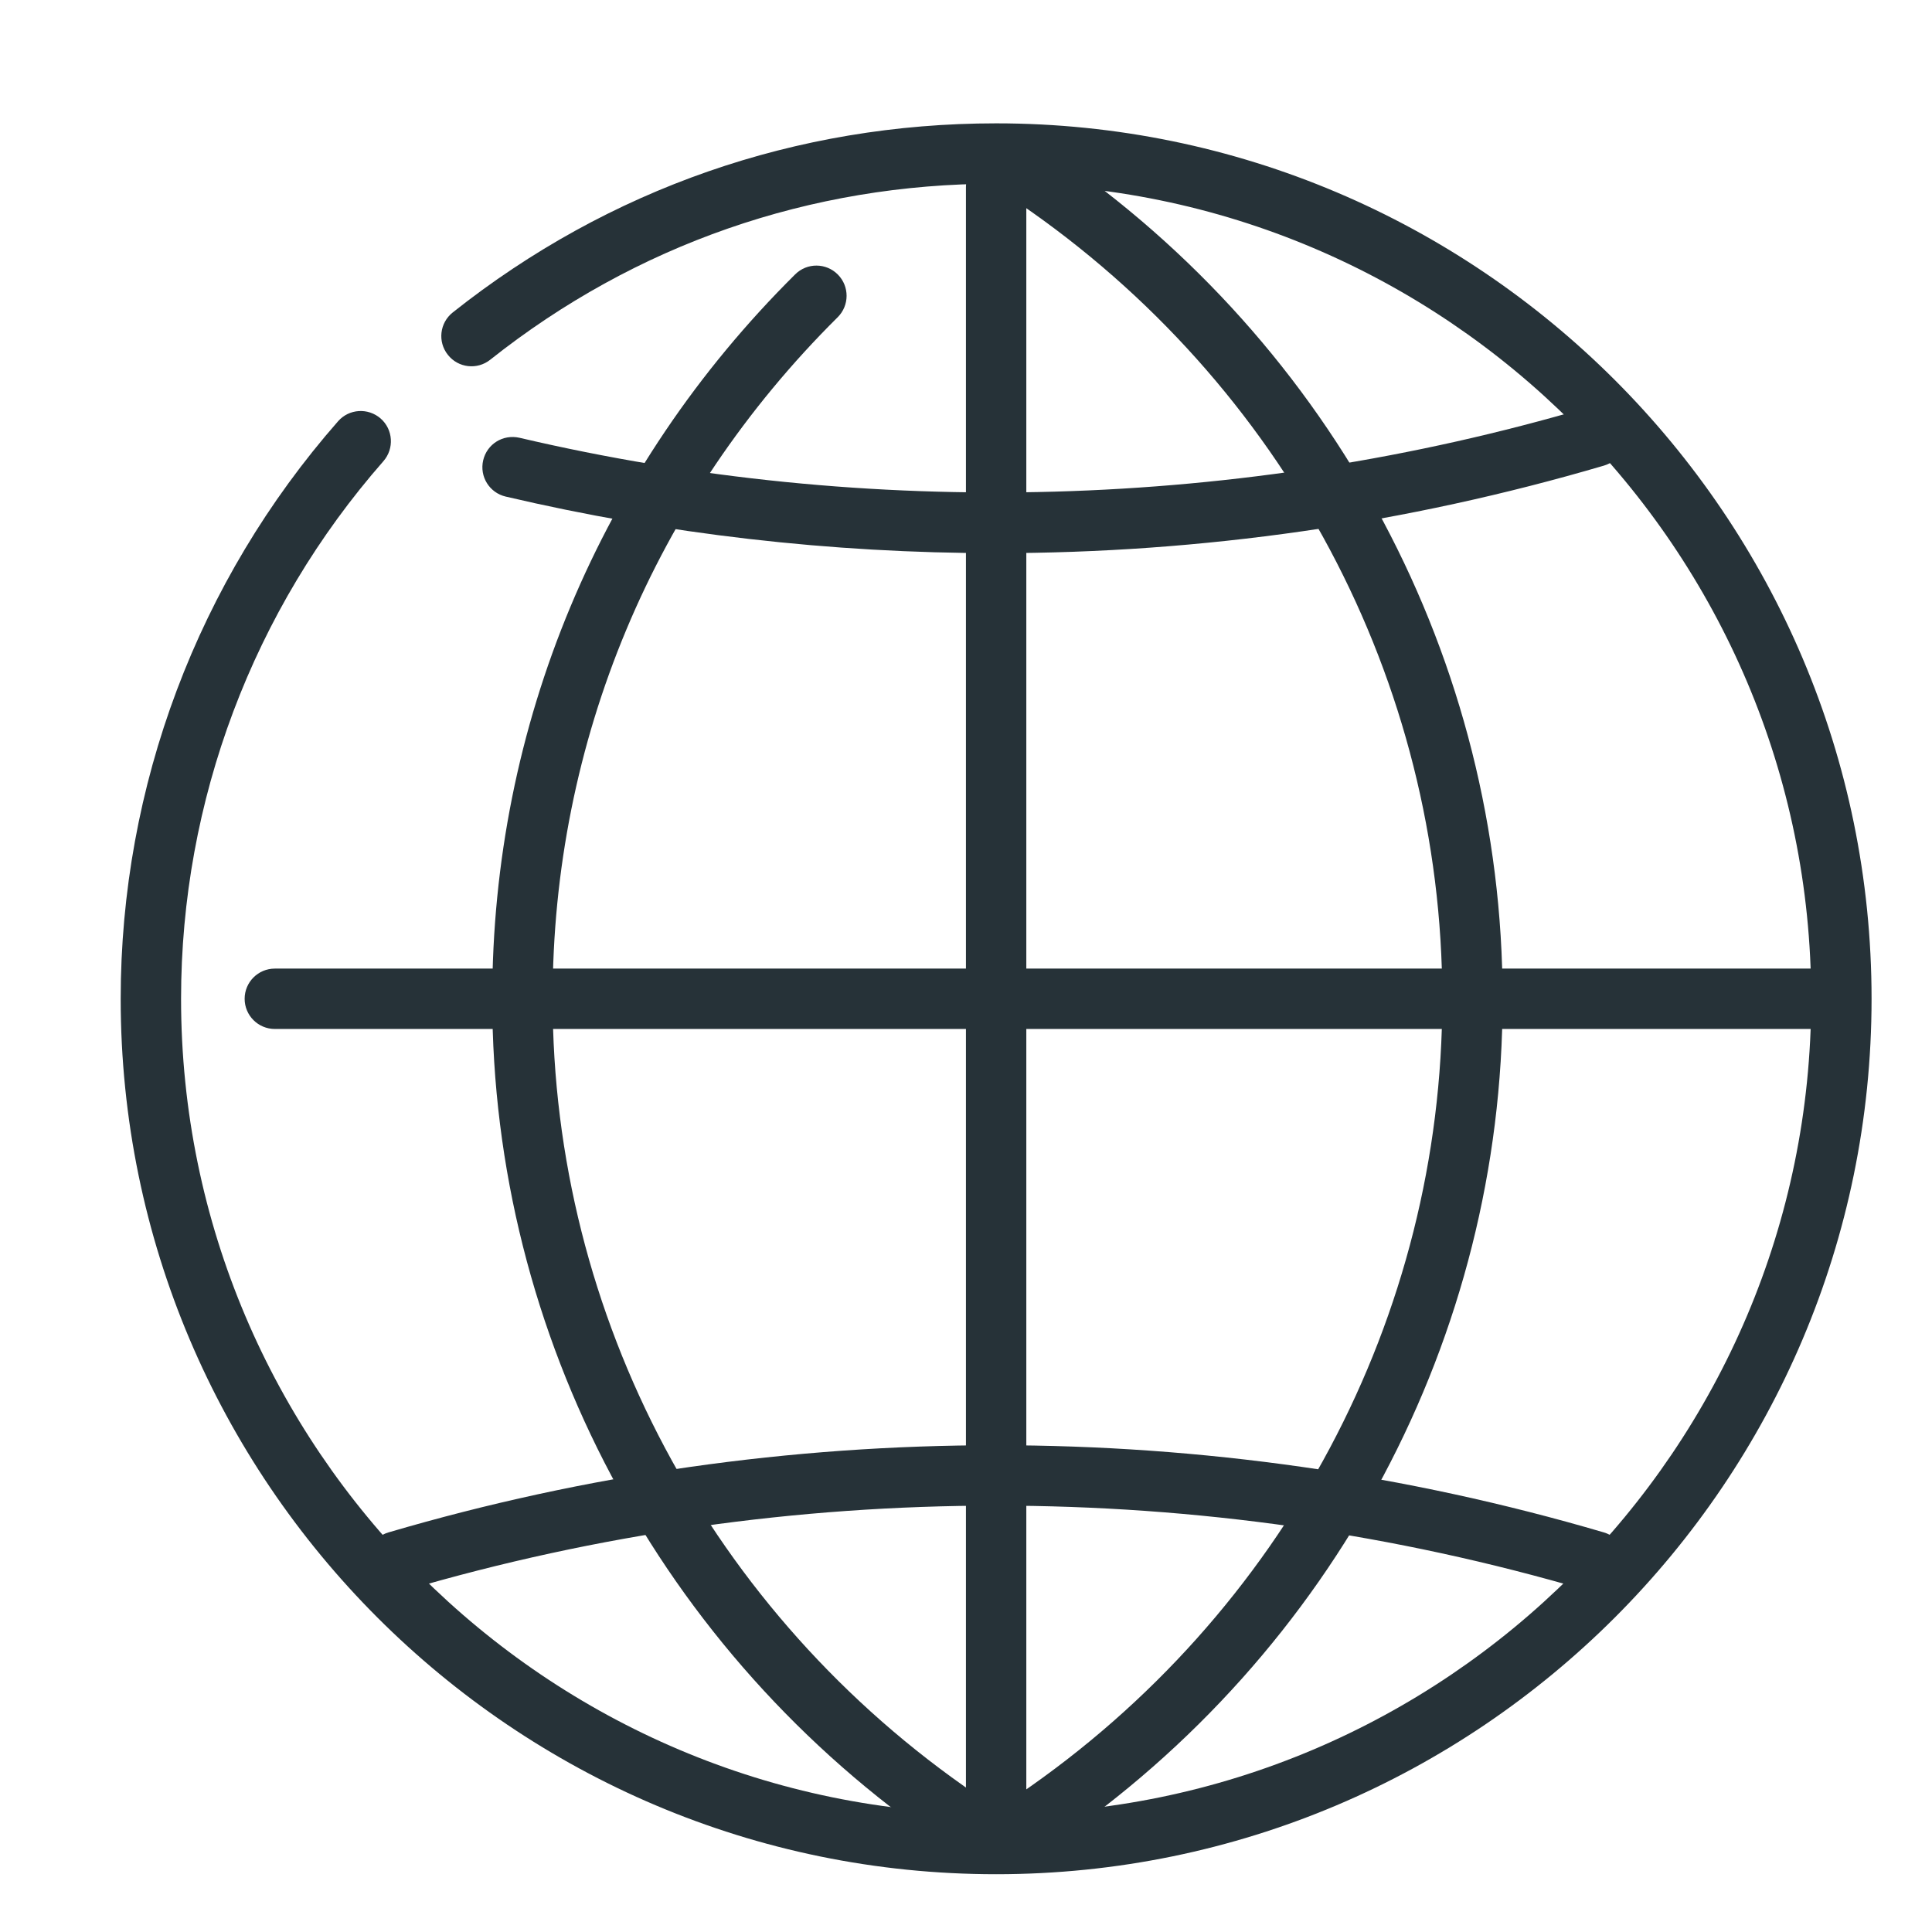
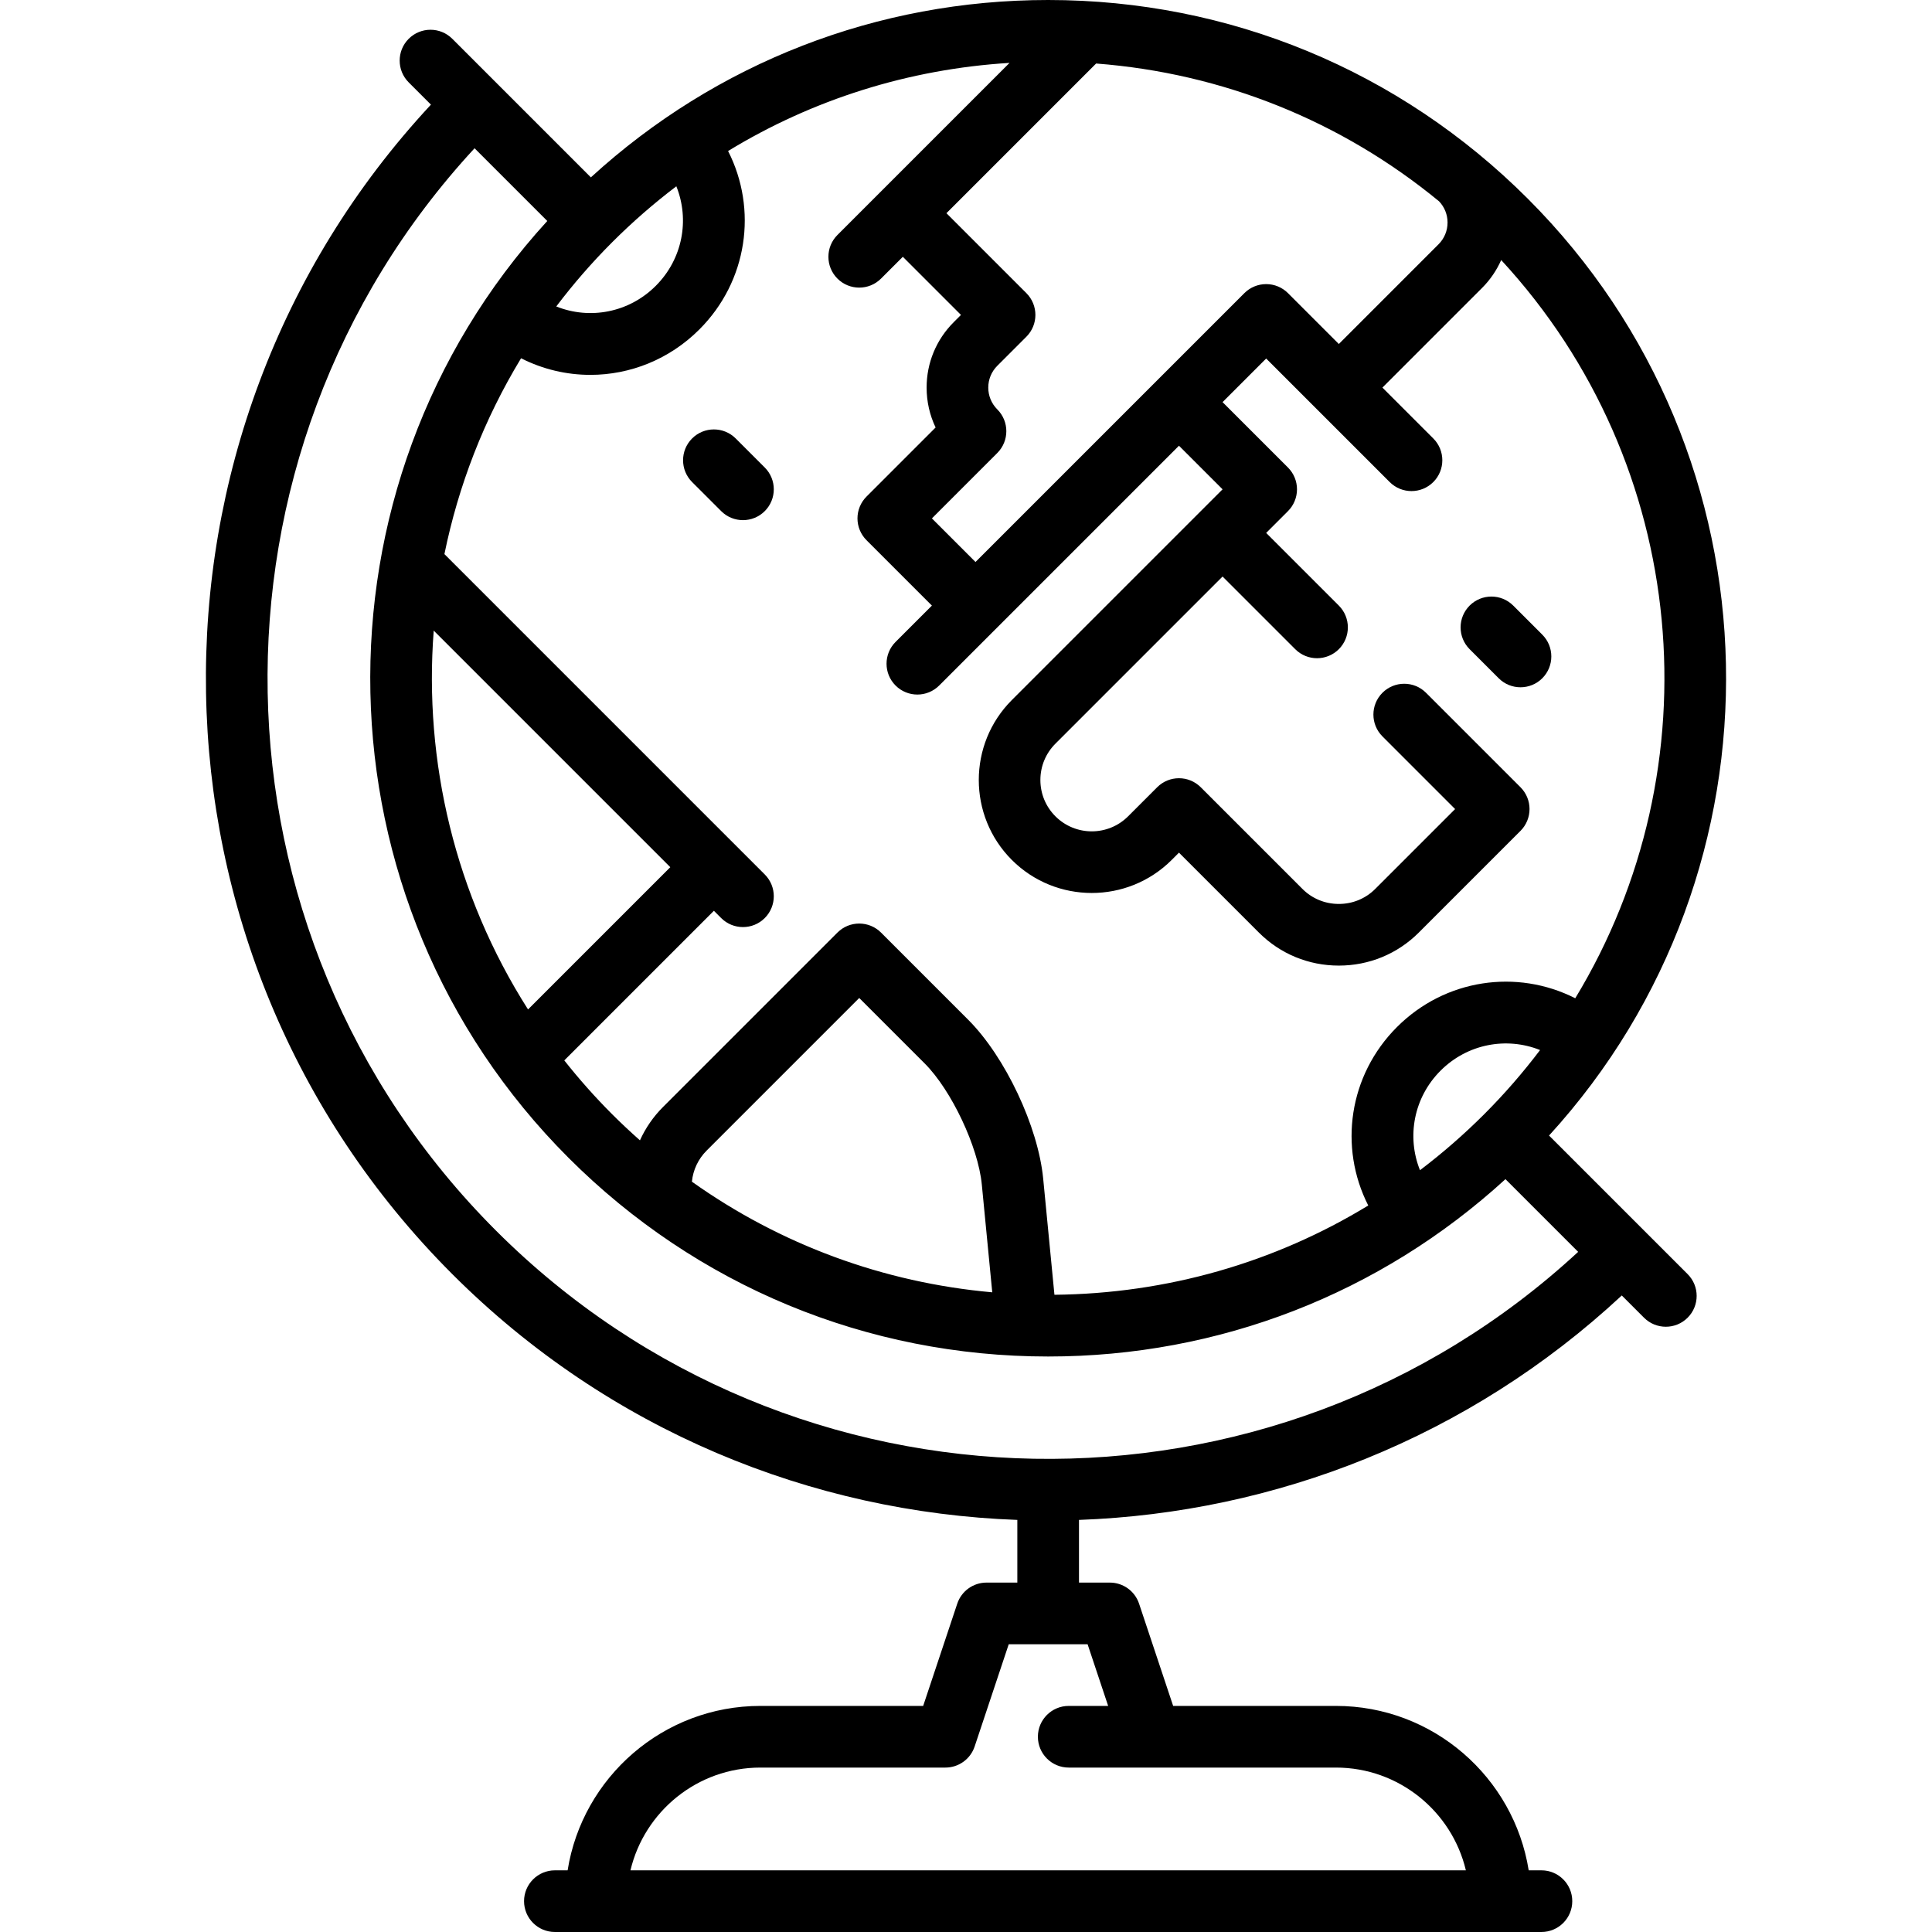
- <svg xmlns="http://www.w3.org/2000/svg" enable-background="new 0 0 32 32" height="32px" version="1.1" viewBox="0 0 32 32" width="32px" xml:space="preserve">
-   <g id="globe_sphere">
+ <svg xmlns="http://www.w3.org/2000/svg" fill="#000000" height="800px" width="800px" version="1.1" id="Layer_1" viewBox="0 0 511.999 511.999" xml:space="preserve">
+   <g>
    <g>
-       <path d="M16.499,9.162c-2.735,0-5.469-0.315-8.123-0.937C8.107,8.162,7.94,7.894,8.003,7.624    c0.063-0.268,0.325-0.435,0.602-0.373c5.793,1.358,11.95,1.187,17.678-0.498c0.27-0.076,0.544,0.073,0.621,0.338    c0.078,0.266-0.073,0.543-0.338,0.621C23.295,8.674,19.908,9.162,16.499,9.162z" fill="#263238" />
-       <path d="M26.424,26.362c-0.047,0-0.094-0.007-0.142-0.021c-6.359-1.871-13.207-1.871-19.566,0    c-0.269,0.075-0.544-0.073-0.621-0.338c-0.078-0.266,0.073-0.543,0.338-0.621c6.545-1.926,13.588-1.926,20.133,0    c0.265,0.078,0.416,0.355,0.338,0.621C26.84,26.222,26.64,26.362,26.424,26.362z" fill="#263238" />
-       <path d="M15.888,30.639c-0.098,0-0.195-0.028-0.282-0.087c-4.667-3.185-7.453-8.422-7.453-14.009    c0-4.527,1.781-8.788,5.017-11.998c0.197-0.197,0.514-0.193,0.707,0.002c0.195,0.196,0.193,0.513-0.002,0.707    c-3.045,3.021-4.722,7.03-4.722,11.289c0,5.256,2.623,10.185,7.018,13.183c0.228,0.155,0.286,0.467,0.131,0.695    C16.204,30.563,16.047,30.639,15.888,30.639z" fill="#263238" />
-       <path d="M17.153,30.639c-0.159,0-0.316-0.076-0.413-0.218c-0.155-0.229-0.097-0.54,0.131-0.695    c4.395-2.998,7.018-7.927,7.018-13.183S21.266,6.358,16.871,3.36c-0.228-0.155-0.286-0.467-0.131-0.695    c0.156-0.228,0.468-0.284,0.695-0.131c4.667,3.185,7.453,8.422,7.453,14.009s-2.786,10.824-7.453,14.009    C17.349,30.61,17.251,30.639,17.153,30.639z" fill="#263238" />
-       <g>
-         <path d="M16.499,30.49c-0.276,0-0.5-0.224-0.5-0.5V3.096c0-0.276,0.224-0.5,0.5-0.5s0.5,0.224,0.5,0.5V29.99     C16.999,30.267,16.775,30.49,16.499,30.49z" fill="#263238" />
-       </g>
-       <g>
-         <path d="M30.446,17.043H4.552c-0.276,0-0.5-0.224-0.5-0.5s0.224-0.5,0.5-0.5h25.895c0.276,0,0.5,0.224,0.5,0.5     S30.723,17.043,30.446,17.043z" fill="#263238" />
-       </g>
-       <path d="M16.499,31.043c-7.995,0-14.5-6.505-14.5-14.5c0-3.521,1.278-6.919,3.6-9.565    C5.781,6.77,6.096,6.75,6.305,6.932C6.512,7.114,6.532,7.43,6.351,7.638c-2.161,2.463-3.352,5.626-3.352,8.905    c0,7.444,6.056,13.5,13.5,13.5s13.5-6.056,13.5-13.5s-6.056-13.5-13.5-13.5c-3.078,0-5.976,1.008-8.379,2.915    C7.904,6.13,7.59,6.095,7.418,5.877c-0.172-0.216-0.136-0.53,0.081-0.702c2.581-2.049,5.693-3.132,9-3.132    c7.995,0,14.5,6.505,14.5,14.5S24.494,31.043,16.499,31.043z" fill="#263238" />
+       <path d="M408.723,168.189l-7.703-7.703c-3.19-3.189-8.363-3.189-11.554,0c-3.191,3.192-3.191,8.364,0,11.555l7.703,7.703    c1.595,1.595,3.686,2.392,5.777,2.392c2.09,0,4.182-0.797,5.777-2.392C411.913,176.552,411.913,171.38,408.723,168.189z" />
+     </g>
+   </g>
+   <g>
+     <g>
+       <path d="M202.671,123.897l-7.704-7.702c-3.191-3.19-8.364-3.191-11.554,0.001c-3.191,3.191-3.19,8.364,0.001,11.554l7.703,7.702    c1.595,1.595,3.685,2.392,5.777,2.392c2.092,0,4.182-0.797,5.778-2.393C205.862,132.26,205.861,127.087,202.671,123.897z" />
+     </g>
+   </g>
+   <g>
+     <g>
+       <path d="M435.685,326.102c-0.003-0.003-25.173-25.173-25.173-25.173c64.38-70.443,62.506-180.138-5.64-248.284    C370.923,18.697,325.785,0,277.774,0c-45.278,0-87.996,16.636-121.188,47.003L119.864,10.28c-3.191-3.19-8.364-3.19-11.554,0    c-3.191,3.192-3.191,8.364,0,11.555l5.893,5.893c-81.352,87.457-79.475,224.79,5.66,309.926    c41.462,41.461,95.307,63.164,149.74,65.139v16.609h-8.17c-3.516,0-6.639,2.25-7.751,5.586l-9.032,27.095h-43.132    c-25.751,0-47.164,18.911-51.093,43.574h-3.375c-4.512,0-8.17,3.657-8.17,8.17c0,4.513,3.658,8.17,8.17,8.17h261.446    c4.512,0,8.17-3.657,8.17-8.17c0-4.513-3.658-8.17-8.17-8.17h-3.375c-3.929-24.663-25.342-43.574-51.093-43.574h-43.132    l-9.032-27.095c-1.112-3.337-4.234-5.586-7.751-5.586h-8.17v-16.609c51.893-1.882,103.242-21.709,143.846-59.479l5.895,5.893    c1.595,1.595,3.686,2.392,5.777,2.392c2.091,0,4.182-0.797,5.777-2.392c3.191-3.192,3.191-8.364,0-11.555L435.685,326.102z     M290.483,16.831c33.515,2.56,65.002,15.227,90.895,36.533c1.439,1.522,2.237,3.499,2.237,5.604c0,2.182-0.85,4.234-2.393,5.777    l-26.417,26.417l-13.48-13.48c-1.532-1.532-3.61-2.392-5.777-2.392c-2.167,0-4.245,0.861-5.777,2.392l-71.253,71.252    l-11.555-11.555l17.332-17.331c3.191-3.191,3.191-8.364,0-11.554c-1.544-1.544-2.393-3.596-2.393-5.778    c0-2.183,0.85-4.234,2.393-5.777l7.703-7.703c3.191-3.192,3.191-8.364,0-11.555l-21.182-21.183L290.483,16.831z M192.949,40.02    c22.452-13.687,47.907-21.715,74.588-23.354l-45.608,45.608c-3.191,3.192-3.191,8.364,0,11.555    c1.595,1.595,3.686,2.392,5.777,2.392s4.182-0.797,5.777-2.392l5.777-5.777l15.407,15.406l-1.926,1.926    c-4.63,4.63-7.179,10.784-7.179,17.332c0,3.72,0.824,7.314,2.383,10.572l-18.313,18.313c-1.533,1.533-2.393,3.61-2.393,5.778    c0,2.168,0.861,4.244,2.393,5.778l17.331,17.332l-9.628,9.628c-3.191,3.192-3.191,8.364,0,11.555    c1.595,1.595,3.686,2.392,5.777,2.392c2.091,0,4.182-0.797,5.777-2.392l15.4-15.4c0.011-0.011,48.15-48.15,48.15-48.15    l11.555,11.554l-55.847,55.847c-11.68,11.681-11.68,30.686,0,42.367c11.68,11.68,30.685,11.679,42.366,0l1.926-1.927    l21.183,21.182c5.641,5.641,13.164,8.748,21.183,8.748c8.019,0,15.542-3.108,21.183-8.748l26.96-26.959    c1.533-1.533,2.393-3.61,2.393-5.778c0-2.168-0.861-4.244-2.393-5.778l-25.034-25.035c-3.191-3.189-8.364-3.191-11.554,0    c-3.191,3.192-3.191,8.364,0,11.555l19.258,19.258l-21.184,21.183c-2.555,2.555-5.974,3.962-9.629,3.962    c-3.655,0-7.074-1.407-9.629-3.963l-26.961-26.959c-3.191-3.19-8.364-3.19-11.554,0l-7.703,7.703    c-5.311,5.308-13.949,5.308-19.258,0c-2.572-2.571-3.988-5.991-3.988-9.629c0-3.636,1.416-7.057,3.988-9.628l44.292-44.292    l19.258,19.257c1.595,1.595,3.686,2.392,5.777,2.392c2.09,0,4.182-0.797,5.777-2.392c3.191-3.192,3.191-8.364,0-11.555    l-19.257-19.257l5.777-5.777c1.533-1.533,2.393-3.61,2.393-5.778c0-2.168-0.861-4.244-2.393-5.778l-17.332-17.331l11.554-11.554    l13.474,13.474c0.012,0.012,19.263,19.264,19.263,19.264c3.19,3.19,8.363,3.19,11.554,0c3.191-3.192,3.191-8.364,0-11.555    l-13.48-13.48l26.417-26.418c2.162-2.163,3.851-4.668,5.058-7.381c50.154,54.278,56.694,134.567,19.624,195.632    c-15.443-7.84-34.468-5.148-47.247,7.631c-12.789,12.789-15.474,31.839-7.609,47.289c-24.846,15.146-53.371,23.363-83.164,23.659    l-2.984-30.794c-1.337-13.796-10.061-32.279-19.861-42.081l-23.109-23.109c-3.191-3.19-8.364-3.19-11.554,0l-46.218,46.218    c-2.602,2.602-4.652,5.599-6.117,8.84c-2.511-2.224-4.971-4.522-7.363-6.914c-4.56-4.56-8.782-9.33-12.689-14.271l39.649-39.649    l1.926,1.926c1.595,1.595,3.686,2.392,5.777,2.392s4.182-0.797,5.777-2.392c3.191-3.192,3.191-8.364,0-11.555l-7.704-7.704    l-77.19-77.19c3.691-18.093,10.462-35.674,20.311-51.9c5.79,2.94,12.084,4.4,18.367,4.4c10.468,0,20.898-4.05,28.884-12.036    C198.129,74.52,200.815,55.469,192.949,40.02z M408.132,278.273c-4.484,5.924-9.414,11.616-14.813,17.016    c-5.374,5.372-11.06,10.314-17.009,14.829c-3.561-8.871-1.681-19.248,5.454-26.384    C388.895,276.601,399.265,274.721,408.132,278.273z M262.958,342.478c-28.866-2.577-56.162-12.665-79.595-29.322    c0.304-3.096,1.655-5.991,3.902-8.239l40.44-40.44l17.332,17.331c7.104,7.104,14.183,22.105,15.153,32.103L262.958,342.478z     M139.935,267.513c-19.325-30.342-27.66-65.713-24.995-100.396l62.696,62.696L139.935,267.513z M162.23,64.201    c5.373-5.373,11.059-10.315,17.008-14.831c3.561,8.871,1.682,19.249-5.454,26.384c-7.132,7.132-17.5,9.013-26.368,5.461    C151.901,75.292,156.832,69.6,162.23,64.201z M288.225,435.745l5.447,16.34h-10.451c-4.512,0-8.17,3.657-8.17,8.17    c0,4.513,3.658,8.17,8.17,8.17h70.808c16.71,0,30.743,11.64,34.442,27.234H167.077c3.699-15.594,17.733-27.234,34.442-27.234    h49.021c3.516,0,6.639-2.25,7.751-5.586l9.032-27.094H288.225z M131.418,326.101c-78.765-78.765-80.639-205.732-5.653-286.809    l19.27,19.269c-64.379,70.443-62.504,180.137,5.642,248.283c33.949,33.949,79.086,52.644,127.097,52.644    c45.278,0,87.995-16.633,121.187-47l19.267,19.267C337.151,406.739,210.184,404.866,131.418,326.101z" />
    </g>
  </g>
</svg>
